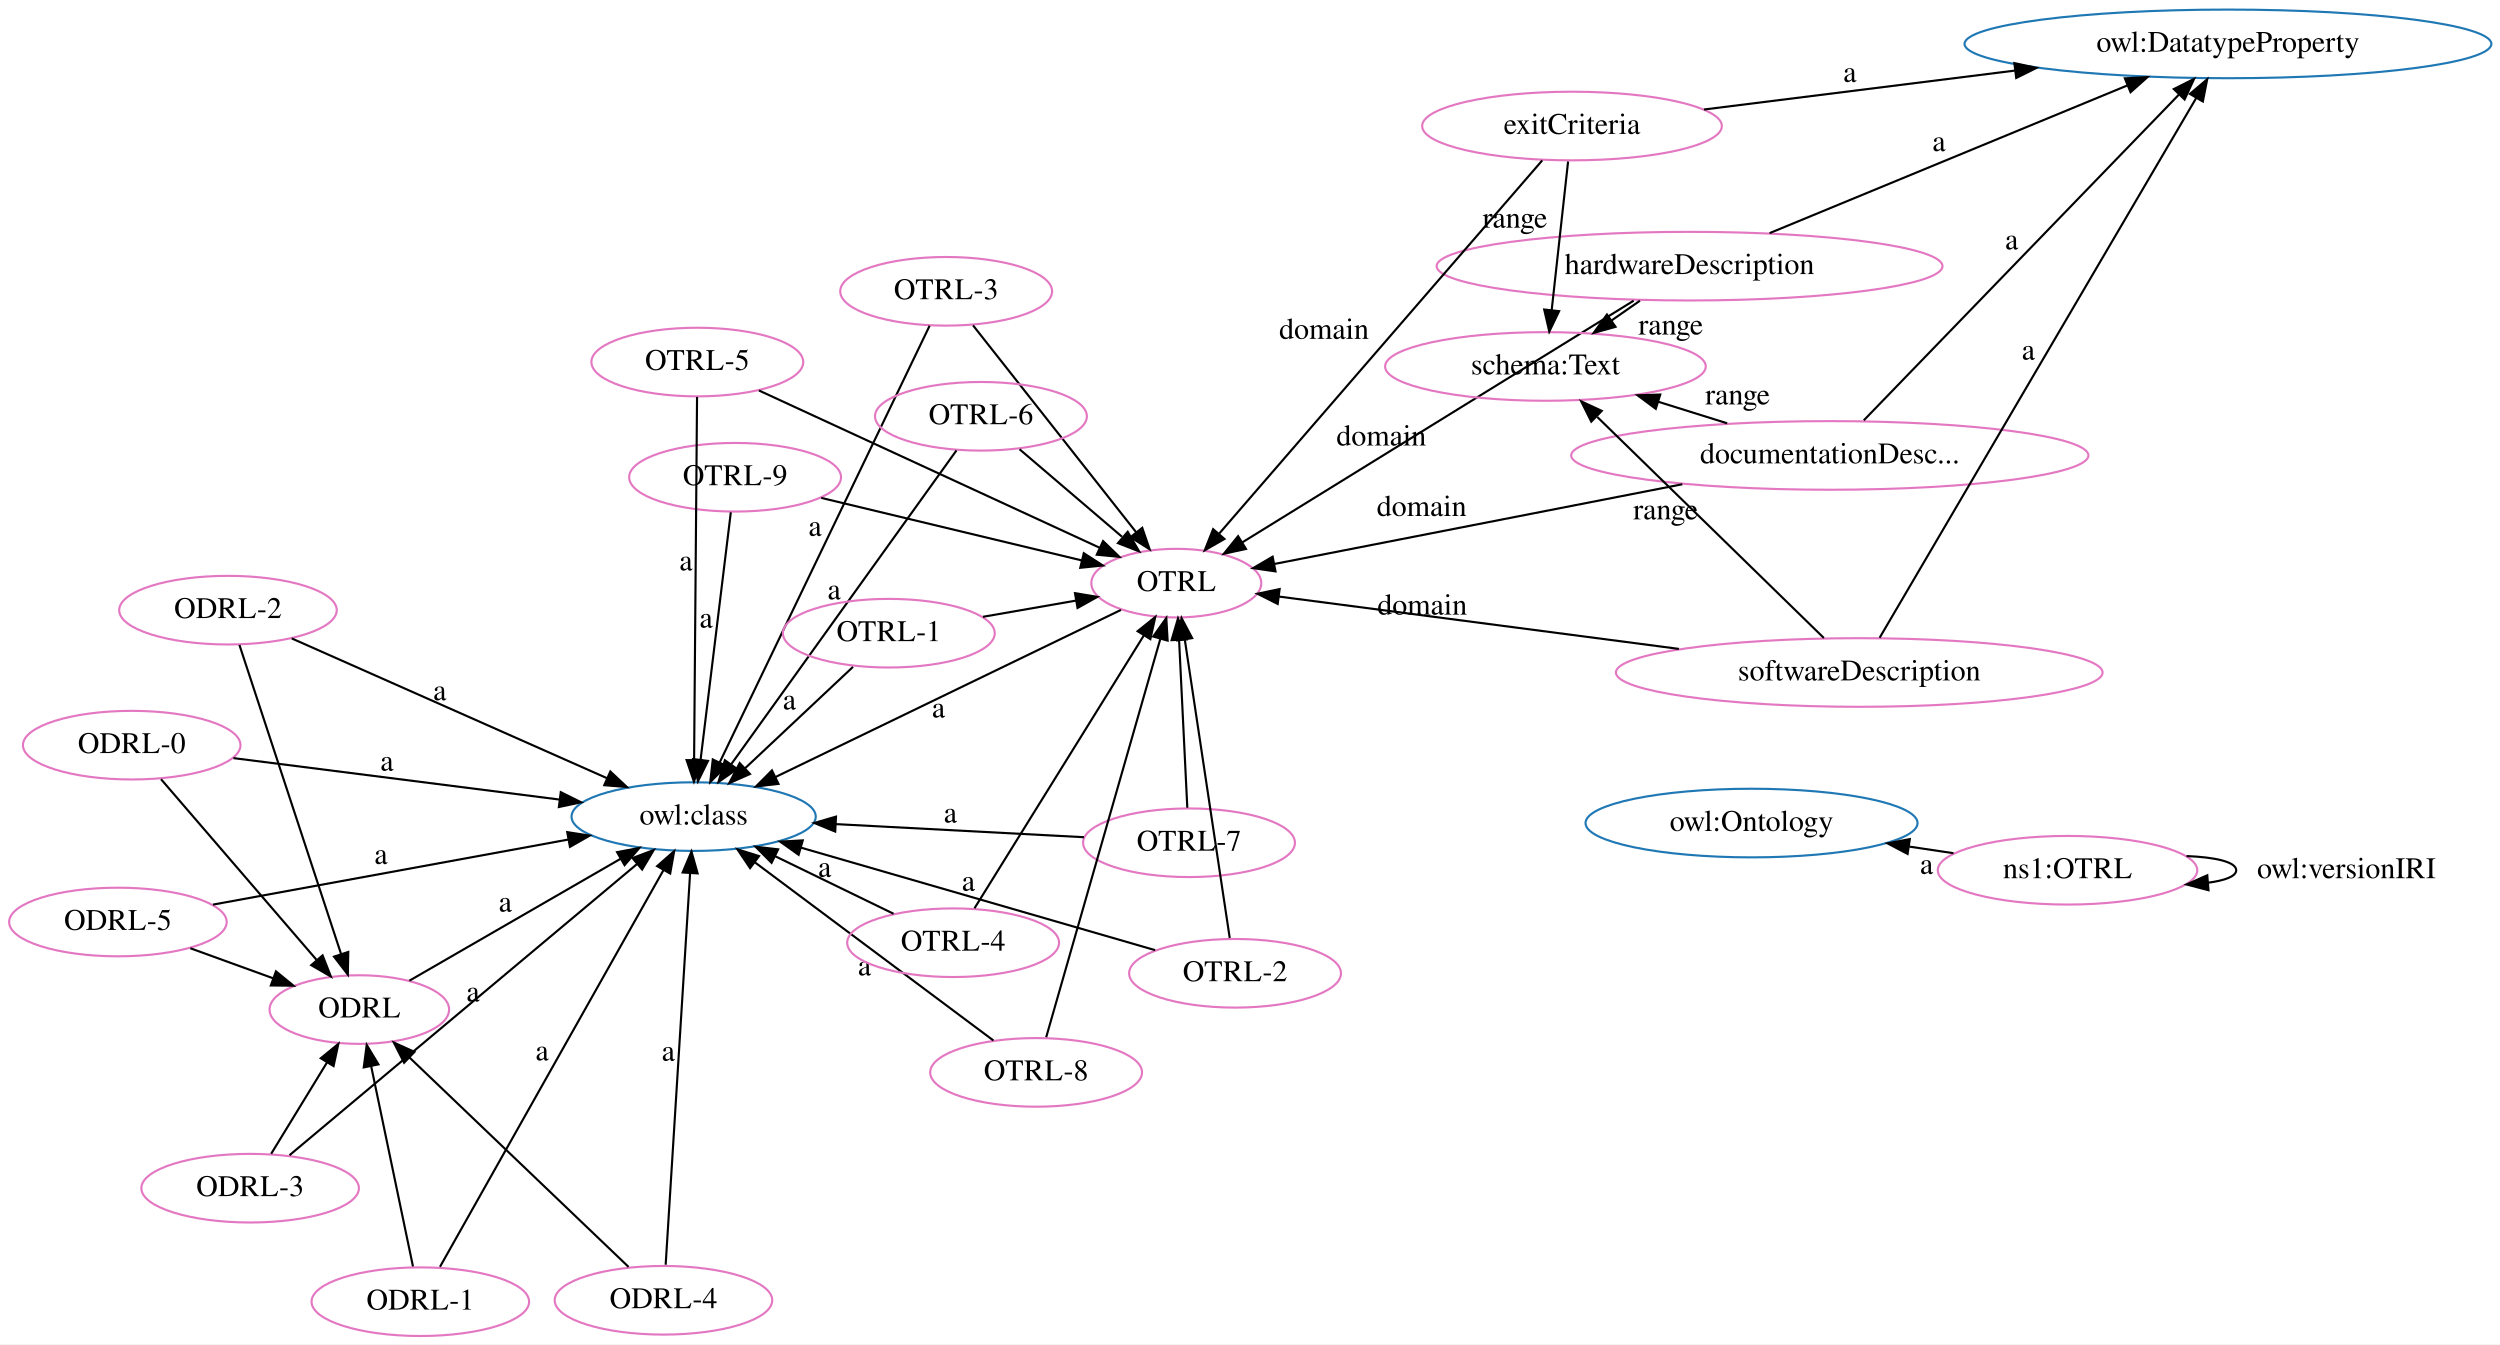
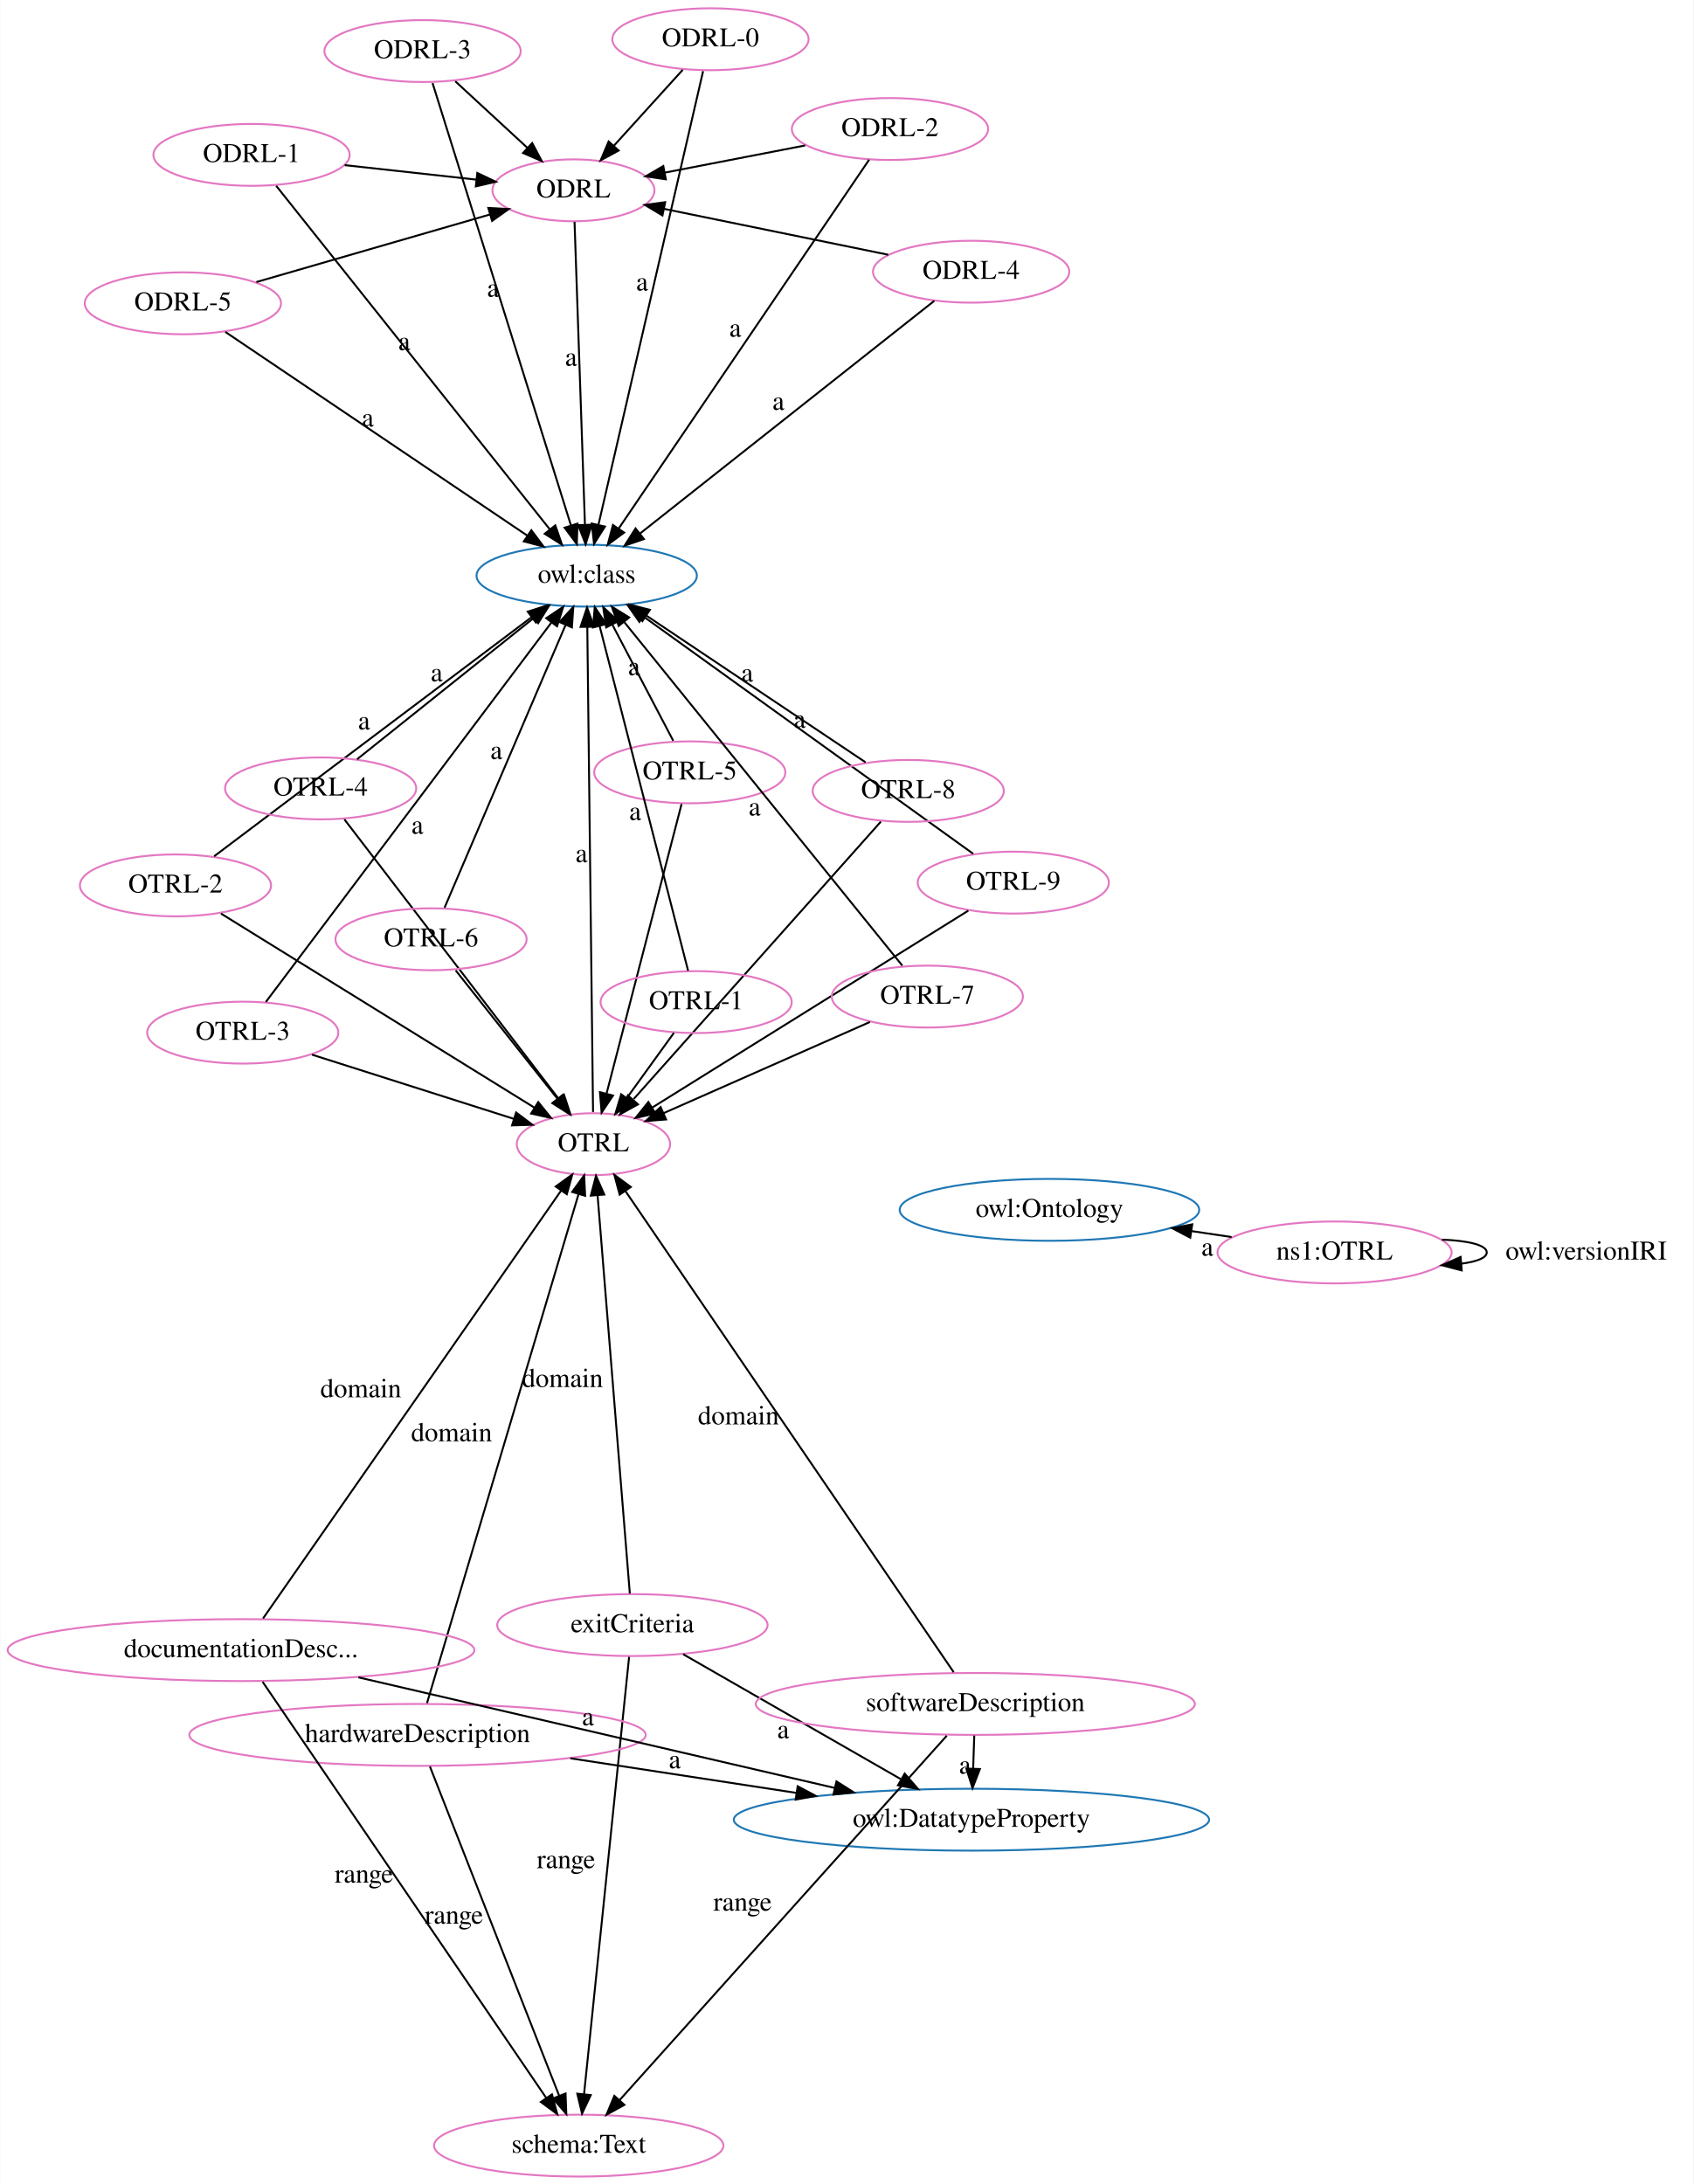
- <svg xmlns="http://www.w3.org/2000/svg" width="1168pt" height="628pt" viewBox="0.00 0.00 1168.00 628.00">
-   <g id="graph0" class="graph" transform="scale(1 1) rotate(0) translate(4 624)">
-     <polygon fill="white" stroke="transparent" points="-4,4 -4,-624 1164,-624 1164,4 -4,4" />
+ <svg xmlns="http://www.w3.org/2000/svg" width="877pt" height="1131pt" viewBox="0.00 0.00 876.76 1131.00">
+   <g id="graph0" class="graph" transform="scale(1 1) rotate(0) translate(4 1127)">
+     <polygon fill="white" stroke="transparent" points="-4,4 -4,-1127 872.76,-1127 872.76,4 -4,4" />
    <g id="node1" class="node">
-       <ellipse fill="none" stroke="#e377c2" cx="545.57" cy="-351.56" rx="39.7" ry="16.03" />
-       <text text-anchor="middle" x="545.57" y="-347.86" font-family="Times,serif" font-size="14.00">OTRL</text>
+       <ellipse fill="none" stroke="#1f77b4" cx="539.32" cy="-500.47" rx="77.56" ry="16.03" />
+       <text text-anchor="middle" x="539.32" y="-496.77" font-family="Times,serif" font-size="14.00">owl:Ontology</text>
+     </g>
+     <g id="node2" class="node">
+       <ellipse fill="none" stroke="#e377c2" cx="292.83" cy="-1028.44" rx="41.94" ry="16.03" />
+       <text text-anchor="middle" x="292.83" y="-1024.74" font-family="Times,serif" font-size="14.00">ODRL</text>
+     </g>
+     <g id="node5" class="node">
+       <ellipse fill="none" stroke="#1f77b4" cx="299.69" cy="-828.89" rx="57.05" ry="16.03" />
+       <text text-anchor="middle" x="299.69" y="-825.19" font-family="Times,serif" font-size="14.00">owl:class</text>
+     </g>
+     <g id="edge18" class="edge">
+       <path fill="none" stroke="black" d="M293.39,-1012.11C294.57,-977.67 297.33,-897.35 298.78,-855.42" />
+       <polygon fill="black" stroke="black" points="302.28,-855.28 299.13,-845.16 295.29,-855.04 302.28,-855.28" />
+       <text text-anchor="middle" x="291.58" y="-937.57" font-family="Times,serif" font-size="14.00">a</text>
+     </g>
+     <g id="node3" class="node">
+       <ellipse fill="none" stroke="#1f77b4" cx="498.92" cy="-184.66" rx="123.07" ry="16.03" />
+       <text text-anchor="middle" x="498.92" y="-180.96" font-family="Times,serif" font-size="14.00">owl:DatatypeProperty</text>
    </g>
    <g id="node4" class="node">
-       <ellipse fill="none" stroke="#1f77b4" cx="320.07" cy="-242.48" rx="57.05" ry="16.03" />
-       <text text-anchor="middle" x="320.07" y="-238.78" font-family="Times,serif" font-size="14.00">owl:class</text>
+       <ellipse fill="none" stroke="#e377c2" cx="303.18" cy="-534.48" rx="39.7" ry="16.03" />
+       <text text-anchor="middle" x="303.18" y="-530.78" font-family="Times,serif" font-size="14.00">OTRL</text>
+     </g>
+     <g id="edge5" class="edge">
+       <path fill="none" stroke="black" d="M302.98,-551.15C302.4,-599.93 300.71,-742.69 300,-802.28" />
+       <polygon fill="black" stroke="black" points="296.5,-802.36 299.88,-812.4 303.5,-802.44 296.5,-802.36" />
+       <text text-anchor="middle" x="296.99" y="-680.52" font-family="Times,serif" font-size="14.00">a</text>
+     </g>
+     <g id="node6" class="node">
+       <ellipse fill="none" stroke="#e377c2" cx="456.74" cy="-1060.19" rx="50.82" ry="16.03" />
+       <text text-anchor="middle" x="456.74" y="-1056.49" font-family="Times,serif" font-size="14.00">ODRL-2</text>
+     </g>
+     <g id="edge45" class="edge">
+       <path fill="none" stroke="black" d="M412.81,-1051.68C390.35,-1047.33 362.98,-1042.03 340.05,-1037.59" />
+       <polygon fill="black" stroke="black" points="340.68,-1034.14 330.2,-1035.68 339.35,-1041.02 340.68,-1034.14" />
+     </g>
+     <g id="edge28" class="edge">
+       <path fill="none" stroke="black" d="M445.94,-1044.29C418.99,-1004.6 348.59,-900.91 316.3,-853.36" />
+       <polygon fill="black" stroke="black" points="319.07,-851.2 310.56,-844.9 313.28,-855.14 319.07,-851.2" />
+       <text text-anchor="middle" x="376.62" y="-952.63" font-family="Times,serif" font-size="14.00">a</text>
+     </g>
+     <g id="node7" class="node">
+       <ellipse fill="none" stroke="#e377c2" cx="323.35" cy="-285.44" rx="70.01" ry="16.03" />
+       <text text-anchor="middle" x="323.35" y="-281.74" font-family="Times,serif" font-size="14.00">exitCriteria</text>
+     </g>
+     <g id="edge4" class="edge">
+       <path fill="none" stroke="black" d="M349.63,-270.35C379.54,-253.19 428.58,-225.04 462.24,-205.72" />
+       <polygon fill="black" stroke="black" points="464.36,-208.53 471.29,-200.52 460.88,-202.46 464.36,-208.53" />
+       <text text-anchor="middle" x="401.43" y="-226.83" font-family="Times,serif" font-size="14.00">a</text>
+     </g>
+     <g id="edge8" class="edge">
+       <path fill="none" stroke="black" d="M322.02,-301.78C318.61,-343.91 309.49,-456.51 305.32,-508.05" />
+       <polygon fill="black" stroke="black" points="301.83,-507.83 304.51,-518.08 308.8,-508.39 301.83,-507.83" />
+       <text text-anchor="middle" x="287.17" y="-408.72" font-family="Times,serif" font-size="14.00">domain</text>
+     </g>
+     <g id="node19" class="node">
+       <ellipse fill="none" stroke="#e377c2" cx="295.57" cy="-15.88" rx="74.91" ry="16.03" />
+       <text text-anchor="middle" x="295.57" y="-12.18" font-family="Times,serif" font-size="14.00">schema:Text</text>
+     </g>
+     <g id="edge25" class="edge">
+       <path fill="none" stroke="black" d="M321.65,-268.99C317,-223.87 304.02,-97.91 298.32,-42.55" />
+       <polygon fill="black" stroke="black" points="301.78,-42.05 297.28,-32.47 294.82,-42.77 301.78,-42.05" />
+       <text text-anchor="middle" x="288.98" y="-159.57" font-family="Times,serif" font-size="14.00">range</text>
+     </g>
+     <g id="node8" class="node">
+       <ellipse fill="none" stroke="#e377c2" cx="500.93" cy="-244.61" rx="113.69" ry="16.03" />
+       <text text-anchor="middle" x="500.93" y="-240.91" font-family="Times,serif" font-size="14.00">softwareDescription</text>
+     </g>
+     <g id="edge29" class="edge">
+       <path fill="none" stroke="black" d="M500.38,-228.23C500.2,-222.94 500,-216.94 499.81,-211.12" />
+       <polygon fill="black" stroke="black" points="503.3,-210.9 499.47,-201.02 496.3,-211.13 503.3,-210.9" />
+       <text text-anchor="middle" x="495.59" y="-208.47" font-family="Times,serif" font-size="14.00">a</text>
+     </g>
+     <g id="edge21" class="edge">
+       <path fill="none" stroke="black" d="M489.73,-261.03C456.61,-309.57 359.02,-452.62 319.79,-510.13" />
+       <polygon fill="black" stroke="black" points="316.76,-508.37 314.01,-518.6 322.54,-512.31 316.76,-508.37" />
+       <text text-anchor="middle" x="378.26" y="-389.38" font-family="Times,serif" font-size="14.00">domain</text>
+     </g>
+     <g id="edge44" class="edge">
+       <path fill="none" stroke="black" d="M486.16,-228.16C450.25,-188.17 358.29,-85.74 316.63,-39.34" />
+       <polygon fill="black" stroke="black" points="319.21,-36.98 309.93,-31.88 314.01,-41.66 319.21,-36.98" />
+       <text text-anchor="middle" x="380.4" y="-137.55" font-family="Times,serif" font-size="14.00">range</text>
+     </g>
+     <g id="node9" class="node">
+       <ellipse fill="none" stroke="#e377c2" cx="520.59" cy="-669.93" rx="49.49" ry="16.03" />
+       <text text-anchor="middle" x="520.59" y="-666.23" font-family="Times,serif" font-size="14.00">OTRL-9</text>
+     </g>
+     <g id="edge42" class="edge">
+       <path fill="none" stroke="black" d="M497.32,-655.43C457.76,-630.79 377.43,-580.74 333.52,-553.38" />
+       <polygon fill="black" stroke="black" points="335.32,-550.38 324.98,-548.06 331.62,-556.32 335.32,-550.38" />
+     </g>
+     <g id="edge30" class="edge">
+       <path fill="none" stroke="black" d="M499.81,-684.88C460.36,-713.27 374.51,-775.05 329.14,-807.69" />
+       <polygon fill="black" stroke="black" points="326.97,-804.94 320.9,-813.62 331.06,-810.62 326.97,-804.94" />
+       <text text-anchor="middle" x="409.98" y="-750.09" font-family="Times,serif" font-size="14.00">a</text>
+     </g>
+     <g id="node10" class="node">
+       <ellipse fill="none" stroke="#e377c2" cx="126.14" cy="-1046.79" rx="50.82" ry="16.03" />
+       <text text-anchor="middle" x="126.14" y="-1043.09" font-family="Times,serif" font-size="14.00">ODRL-1</text>
+     </g>
+     <g id="edge39" class="edge">
+       <path fill="none" stroke="black" d="M174.35,-1041.48C195.77,-1039.13 220.97,-1036.35 242.61,-1033.97" />
+       <polygon fill="black" stroke="black" points="243.04,-1037.44 252.6,-1032.87 242.28,-1030.48 243.04,-1037.44" />
+     </g>
+     <g id="edge6" class="edge">
+       <path fill="none" stroke="black" d="M138.9,-1030.77C169.05,-992.91 244.84,-897.76 280.53,-852.94" />
+       <polygon fill="black" stroke="black" points="283.42,-854.94 286.91,-844.93 277.94,-850.58 283.42,-854.94" />
+       <text text-anchor="middle" x="205.22" y="-945.66" font-family="Times,serif" font-size="14.00">a</text>
+     </g>
+     <g id="node11" class="node">
+       <ellipse fill="none" stroke="#e377c2" cx="686.95" cy="-478.42" rx="60.62" ry="16.03" />
+       <text text-anchor="middle" x="686.95" y="-474.72" font-family="Times,serif" font-size="14.00">ns1:OTRL</text>
+     </g>
+     <g id="edge46" class="edge">
+       <path fill="none" stroke="black" d="M633.65,-486.38C626.94,-487.38 619.98,-488.42 613.02,-489.46" />
+       <polygon fill="black" stroke="black" points="612.22,-486.04 602.85,-490.98 613.26,-492.96 612.22,-486.04" />
+       <text text-anchor="middle" x="621.08" y="-476.72" font-family="Times,serif" font-size="14.00">a</text>
+     </g>
+     <g id="edge9" class="edge">
+       <path fill="none" stroke="black" d="M742.55,-485.05C755.89,-484.53 765.76,-482.32 765.76,-478.42 765.76,-475.58 760.55,-473.64 752.58,-472.59" />
+       <polygon fill="black" stroke="black" points="752.8,-469.1 742.55,-471.78 752.24,-476.07 752.8,-469.1" />
+       <text text-anchor="middle" x="817.26" y="-474.72" font-family="Times,serif" font-size="14.00">owl:versionIRI</text>
+     </g>
+     <g id="node12" class="node">
+       <ellipse fill="none" stroke="#e377c2" cx="90.59" cy="-969.93" rx="50.82" ry="16.03" />
+       <text text-anchor="middle" x="90.59" y="-966.23" font-family="Times,serif" font-size="14.00">ODRL-5</text>
+     </g>
+     <g id="edge7" class="edge">
+       <path fill="none" stroke="black" d="M128.63,-980.94C163.04,-990.89 213.67,-1005.54 249.6,-1015.93" />
+       <polygon fill="black" stroke="black" points="248.74,-1019.33 259.32,-1018.75 250.69,-1012.6 248.74,-1019.33" />
+     </g>
+     <g id="edge32" class="edge">
+       <path fill="none" stroke="black" d="M112.57,-955.11C150.04,-929.83 226.37,-878.34 269.05,-849.55" />
+       <polygon fill="black" stroke="black" points="271.04,-852.43 277.37,-843.94 267.12,-846.63 271.04,-852.43" />
+       <text text-anchor="middle" x="186.31" y="-906.13" font-family="Times,serif" font-size="14.00">a</text>
+     </g>
+     <g id="node13" class="node">
+       <ellipse fill="none" stroke="#e377c2" cx="498.76" cy="-986.29" rx="50.82" ry="16.03" />
+       <text text-anchor="middle" x="498.76" y="-982.59" font-family="Times,serif" font-size="14.00">ODRL-4</text>
+     </g>
+     <g id="edge10" class="edge">
+       <path fill="none" stroke="black" d="M455.84,-995.07C421.94,-1002.01 374.68,-1011.68 339.78,-1018.83" />
+       <polygon fill="black" stroke="black" points="338.92,-1015.43 329.83,-1020.87 340.33,-1022.29 338.92,-1015.43" />
+     </g>
+     <g id="edge33" class="edge">
+       <path fill="none" stroke="black" d="M479.67,-971.2C444.25,-943.19 368.25,-883.1 327.25,-850.68" />
+       <polygon fill="black" stroke="black" points="329.32,-847.85 319.3,-844.4 324.98,-853.35 329.32,-847.85" />
+       <text text-anchor="middle" x="398.96" y="-914.74" font-family="Times,serif" font-size="14.00">a</text>
+     </g>
+     <g id="node14" class="node">
+       <ellipse fill="none" stroke="#e377c2" cx="212.09" cy="-228.56" rx="118.17" ry="16.03" />
+       <text text-anchor="middle" x="212.09" y="-224.86" font-family="Times,serif" font-size="14.00">hardwareDescription</text>
+     </g>
+     <g id="edge12" class="edge">
+       <path fill="none" stroke="black" d="M291.23,-216.45C327.53,-210.89 370.76,-204.27 408.36,-198.52" />
+       <polygon fill="black" stroke="black" points="408.94,-201.97 418.3,-197 407.88,-195.05 408.94,-201.97" />
+       <text text-anchor="middle" x="345.29" y="-211.28" font-family="Times,serif" font-size="14.00">a</text>
+     </g>
+     <g id="edge11" class="edge">
+       <path fill="none" stroke="black" d="M216.99,-245.01C231.97,-295.34 277.29,-447.54 295.49,-508.67" />
+       <polygon fill="black" stroke="black" points="292.16,-509.74 298.37,-518.32 298.87,-507.74 292.16,-509.74" />
+       <text text-anchor="middle" x="229.74" y="-380.64" font-family="Times,serif" font-size="14.00">domain</text>
+     </g>
+     <g id="edge41" class="edge">
+       <path fill="none" stroke="black" d="M218.5,-212.22C232.92,-175.5 267.98,-86.16 285.4,-41.78" />
+       <polygon fill="black" stroke="black" points="288.74,-42.86 289.13,-32.27 282.22,-40.3 288.74,-42.86" />
+       <text text-anchor="middle" x="230.95" y="-130.8" font-family="Times,serif" font-size="14.00">range</text>
+     </g>
+     <g id="node15" class="node">
+       <ellipse fill="none" stroke="#e377c2" cx="353.07" cy="-727.04" rx="49.49" ry="16.03" />
+       <text text-anchor="middle" x="353.07" y="-723.34" font-family="Times,serif" font-size="14.00">OTRL-5</text>
+     </g>
+     <g id="edge3" class="edge">
+       <path fill="none" stroke="black" d="M348.82,-710.62C340.17,-677.23 320.45,-601.14 309.99,-560.77" />
+       <polygon fill="black" stroke="black" points="313.32,-559.66 307.42,-550.85 306.54,-561.41 313.32,-559.66" />
+     </g>
+     <g id="edge13" class="edge">
+       <path fill="none" stroke="black" d="M344.5,-743.4C335.97,-759.66 322.79,-784.82 312.92,-803.64" />
+       <polygon fill="black" stroke="black" points="309.79,-802.08 308.24,-812.56 315.99,-805.33 309.79,-802.08" />
+       <text text-anchor="middle" x="324.21" y="-777.32" font-family="Times,serif" font-size="14.00">a</text>
+     </g>
+     <g id="node16" class="node">
+       <ellipse fill="none" stroke="#e377c2" cx="363.78" cy="-1106.68" rx="50.82" ry="16.03" />
+       <text text-anchor="middle" x="363.78" y="-1102.98" font-family="Times,serif" font-size="14.00">ODRL-0</text>
+     </g>
+     <g id="edge34" class="edge">
+       <path fill="none" stroke="black" d="M349.42,-1090.84C339.16,-1079.53 325.19,-1064.13 313.7,-1051.46" />
+       <polygon fill="black" stroke="black" points="316.23,-1049.04 306.92,-1043.98 311.05,-1053.74 316.23,-1049.04" />
+     </g>
+     <g id="edge14" class="edge">
+       <path fill="none" stroke="black" d="M359.96,-1090.13C349.25,-1043.71 318.86,-911.97 305.79,-855.32" />
+       <polygon fill="black" stroke="black" points="309.14,-854.3 303.49,-845.35 302.32,-855.88 309.14,-854.3" />
+       <text text-anchor="middle" x="328.37" y="-976.53" font-family="Times,serif" font-size="14.00">a</text>
+     </g>
+     <g id="node17" class="node">
+       <ellipse fill="none" stroke="#e377c2" cx="466.2" cy="-717.43" rx="49.49" ry="16.03" />
+       <text text-anchor="middle" x="466.2" y="-713.73" font-family="Times,serif" font-size="14.00">OTRL-8</text>
+     </g>
+     <g id="edge36" class="edge">
+       <path fill="none" stroke="black" d="M452.02,-701.51C423.21,-669.18 357.73,-595.7 324.05,-557.9" />
+       <polygon fill="black" stroke="black" points="326.25,-555.11 316.98,-549.97 321.02,-559.76 326.25,-555.11" />
+     </g>
+     <g id="edge15" class="edge">
+       <path fill="none" stroke="black" d="M444.09,-732.23C414.93,-751.74 363.49,-786.18 330.52,-808.25" />
+       <polygon fill="black" stroke="black" points="328.52,-805.37 322.16,-813.85 332.41,-811.19 328.52,-805.37" />
+       <text text-anchor="middle" x="382.8" y="-774.04" font-family="Times,serif" font-size="14.00">a</text>
+     </g>
+     <g id="node18" class="node">
+       <ellipse fill="none" stroke="#e377c2" cx="476.09" cy="-610.91" rx="49.49" ry="16.03" />
+       <text text-anchor="middle" x="476.09" y="-607.21" font-family="Times,serif" font-size="14.00">OTRL-7</text>
+     </g>
+     <g id="edge16" class="edge">
+       <path fill="none" stroke="black" d="M446.37,-597.77C416.79,-584.7 371.35,-564.61 339.62,-550.59" />
+       <polygon fill="black" stroke="black" points="340.8,-547.28 330.24,-546.44 337.97,-553.69 340.8,-547.28" />
+     </g>
+     <g id="edge38" class="edge">
+       <path fill="none" stroke="black" d="M463.12,-626.94C432.47,-664.81 355.44,-759.99 319.16,-804.82" />
+       <polygon fill="black" stroke="black" points="316.25,-802.86 312.68,-812.83 321.69,-807.26 316.25,-802.86" />
+       <text text-anchor="middle" x="386.64" y="-704.68" font-family="Times,serif" font-size="14.00">a</text>
+     </g>
+     <g id="node20" class="node">
+       <ellipse fill="none" stroke="#e377c2" cx="214.69" cy="-1100.56" rx="50.82" ry="16.03" />
+       <text text-anchor="middle" x="214.69" y="-1096.86" font-family="Times,serif" font-size="14.00">ODRL-3</text>
+     </g>
+     <g id="edge1" class="edge">
+       <path fill="none" stroke="black" d="M231.64,-1084.91C242.54,-1074.85 256.86,-1061.63 268.91,-1050.51" />
+       <polygon fill="black" stroke="black" points="271.47,-1052.92 276.44,-1043.56 266.72,-1047.77 271.47,-1052.92" />
+     </g>
+     <g id="edge19" class="edge">
+       <path fill="none" stroke="black" d="M219.87,-1083.97C234.17,-1038.3 274.18,-910.42 291.51,-855.02" />
+       <polygon fill="black" stroke="black" points="294.92,-855.84 294.57,-845.26 288.24,-853.75 294.92,-855.84" />
+       <text text-anchor="middle" x="251.19" y="-973.3" font-family="Times,serif" font-size="14.00">a</text>
+     </g>
+     <g id="node21" class="node">
+       <ellipse fill="none" stroke="#e377c2" cx="86.75" cy="-668.49" rx="49.49" ry="16.03" />
+       <text text-anchor="middle" x="86.75" y="-664.79" font-family="Times,serif" font-size="14.00">OTRL-2</text>
    </g>
    <g id="edge31" class="edge">
-       <path fill="none" stroke="black" d="M519.7,-339.05C480.09,-319.89 404.17,-283.17 358.22,-260.94" />
-       <polygon fill="black" stroke="black" points="359.7,-257.77 349.18,-256.56 356.66,-264.07 359.7,-257.77" />
-       <text text-anchor="middle" x="434.46" y="-288.8" font-family="Times,serif" font-size="14.00">a</text>
-     </g>
-     <g id="node2" class="node">
-       <ellipse fill="none" stroke="#1f77b4" cx="1036.9" cy="-603.49" rx="123.07" ry="16.03" />
-       <text text-anchor="middle" x="1036.9" y="-599.79" font-family="Times,serif" font-size="14.00">owl:DatatypeProperty</text>
-     </g>
-     <g id="node3" class="node">
-       <ellipse fill="none" stroke="#e377c2" cx="163.88" cy="-152.33" rx="41.94" ry="16.03" />
-       <text text-anchor="middle" x="163.88" y="-148.63" font-family="Times,serif" font-size="14.00">ODRL</text>
-     </g>
-     <g id="edge45" class="edge">
-       <path fill="none" stroke="black" d="M187.26,-165.82C213.41,-180.91 255.99,-205.5 285.87,-222.74" />
-       <polygon fill="black" stroke="black" points="284.3,-225.88 294.71,-227.84 287.8,-219.81 284.3,-225.88" />
-       <text text-anchor="middle" x="232.07" y="-198.08" font-family="Times,serif" font-size="14.00">a</text>
-     </g>
-     <g id="node5" class="node">
-       <ellipse fill="none" stroke="#1f77b4" cx="814.32" cy="-239.47" rx="77.56" ry="16.03" />
-       <text text-anchor="middle" x="814.32" y="-235.77" font-family="Times,serif" font-size="14.00">owl:Ontology</text>
-     </g>
-     <g id="node6" class="node">
-       <ellipse fill="none" stroke="#e377c2" cx="551.51" cy="-230.26" rx="49.49" ry="16.03" />
-       <text text-anchor="middle" x="551.51" y="-226.56" font-family="Times,serif" font-size="14.00">OTRL-7</text>
-     </g>
-     <g id="edge4" class="edge">
-       <path fill="none" stroke="black" d="M550.71,-246.62C549.73,-266.7 548.04,-301.01 546.87,-324.91" />
-       <polygon fill="black" stroke="black" points="543.37,-324.92 546.37,-335.08 550.36,-325.26 543.37,-324.92" />
-     </g>
-     <g id="edge1" class="edge">
-       <path fill="none" stroke="black" d="M502.43,-232.85C468.71,-234.63 423.54,-237.02 386.59,-238.97" />
-       <polygon fill="black" stroke="black" points="386.21,-235.48 376.41,-239.51 386.58,-242.47 386.21,-235.48" />
-       <text text-anchor="middle" x="440.01" y="-239.71" font-family="Times,serif" font-size="14.00">a</text>
-     </g>
-     <g id="node7" class="node">
-       <ellipse fill="none" stroke="#e377c2" cx="438.05" cy="-487.9" rx="49.49" ry="16.03" />
-       <text text-anchor="middle" x="438.05" y="-484.2" font-family="Times,serif" font-size="14.00">OTRL-3</text>
-     </g>
-     <g id="edge6" class="edge">
-       <path fill="none" stroke="black" d="M450.59,-472C469.37,-448.19 504.9,-403.12 526.78,-375.38" />
-       <polygon fill="black" stroke="black" points="529.66,-377.39 533.1,-367.37 524.16,-373.05 529.66,-377.39" />
+       <path fill="none" stroke="black" d="M110.32,-653.89C149.7,-629.51 228.84,-580.51 272.5,-553.47" />
+       <polygon fill="black" stroke="black" points="274.59,-556.29 281.25,-548.05 270.91,-550.34 274.59,-556.29" />
+     </g>
+     <g id="edge20" class="edge">
+       <path fill="none" stroke="black" d="M106.78,-683.58C144.73,-712.17 227.22,-774.3 271.02,-807.29" />
+       <polygon fill="black" stroke="black" points="269.15,-810.26 279.24,-813.49 273.36,-804.67 269.15,-810.26" />
+       <text text-anchor="middle" x="184.4" y="-749.24" font-family="Times,serif" font-size="14.00">a</text>
+     </g>
+     <g id="node22" class="node">
+       <ellipse fill="none" stroke="#e377c2" cx="121.59" cy="-592.24" rx="49.49" ry="16.03" />
+       <text text-anchor="middle" x="121.59" y="-588.54" font-family="Times,serif" font-size="14.00">OTRL-3</text>
+     </g>
+     <g id="edge35" class="edge">
+       <path fill="none" stroke="black" d="M157.46,-580.83C187.49,-571.28 230.37,-557.64 261.84,-547.63" />
+       <polygon fill="black" stroke="black" points="263.15,-550.88 271.62,-544.52 261.03,-544.21 263.15,-550.88" />
+     </g>
+     <g id="edge40" class="edge">
+       <path fill="none" stroke="black" d="M133.55,-608.14C164.08,-648.71 245.06,-756.3 281.48,-804.7" />
+       <polygon fill="black" stroke="black" points="278.73,-806.87 287.54,-812.75 284.33,-802.66 278.73,-806.87" />
+       <text text-anchor="middle" x="212.02" y="-695.22" font-family="Times,serif" font-size="14.00">a</text>
+     </g>
+     <g id="node23" class="node">
+       <ellipse fill="none" stroke="#e377c2" cx="120.68" cy="-272.48" rx="120.83" ry="16.03" />
+       <text text-anchor="middle" x="120.68" y="-268.78" font-family="Times,serif" font-size="14.00">documentationDesc...</text>
+     </g>
+     <g id="edge22" class="edge">
+       <path fill="none" stroke="black" d="M181.45,-258.37C248.76,-242.74 357.15,-217.58 428.21,-201.08" />
+       <polygon fill="black" stroke="black" points="429.04,-204.48 437.99,-198.81 427.45,-197.66 429.04,-204.48" />
+       <text text-anchor="middle" x="300.33" y="-233.52" font-family="Times,serif" font-size="14.00">a</text>
+     </g>
+     <g id="edge23" class="edge">
+       <path fill="none" stroke="black" d="M132.09,-288.87C163.22,-333.56 249.7,-457.71 286.39,-510.37" />
+       <polygon fill="black" stroke="black" points="283.64,-512.56 292.23,-518.76 289.39,-508.56 283.64,-512.56" />
+       <text text-anchor="middle" x="182.74" y="-403.42" font-family="Times,serif" font-size="14.00">domain</text>
+     </g>
+     <g id="edge17" class="edge">
+       <path fill="none" stroke="black" d="M131.88,-256.04C161.74,-212.23 243.36,-92.48 278.79,-40.5" />
+       <polygon fill="black" stroke="black" points="281.71,-42.42 284.45,-32.19 275.93,-38.48 281.71,-42.42" />
+       <text text-anchor="middle" x="184.34" y="-152.07" font-family="Times,serif" font-size="14.00">range</text>
+     </g>
+     <g id="node24" class="node">
+       <ellipse fill="none" stroke="#e377c2" cx="161.92" cy="-718.72" rx="49.49" ry="16.03" />
+       <text text-anchor="middle" x="161.92" y="-715.02" font-family="Times,serif" font-size="14.00">OTRL-4</text>
+     </g>
+     <g id="edge24" class="edge">
+       <path fill="none" stroke="black" d="M174.21,-702.69C199.17,-670.14 255.91,-596.13 285.09,-558.07" />
+       <polygon fill="black" stroke="black" points="287.91,-560.14 291.22,-550.08 282.36,-555.88 287.91,-560.14" />
+     </g>
+     <g id="edge43" class="edge">
+       <path fill="none" stroke="black" d="M180.78,-733.81C204.43,-752.71 245.12,-785.26 272.22,-806.92" />
+       <polygon fill="black" stroke="black" points="270.16,-809.76 280.16,-813.27 274.54,-804.29 270.16,-809.76" />
+       <text text-anchor="middle" x="222" y="-774.17" font-family="Times,serif" font-size="14.00">a</text>
+     </g>
+     <g id="node25" class="node">
+       <ellipse fill="none" stroke="#e377c2" cx="356.37" cy="-608.06" rx="49.49" ry="16.03" />
+       <text text-anchor="middle" x="356.37" y="-604.36" font-family="Times,serif" font-size="14.00">OTRL-1</text>
+     </g>
+     <g id="edge37" class="edge">
+       <path fill="none" stroke="black" d="M344.83,-592.1C337.74,-582.29 328.53,-569.54 320.57,-558.53" />
+       <polygon fill="black" stroke="black" points="323.21,-556.22 314.52,-550.16 317.54,-560.32 323.21,-556.22" />
+     </g>
+     <g id="edge26" class="edge">
+       <path fill="none" stroke="black" d="M352.2,-624.3C342.48,-662.19 318.22,-756.7 306.39,-802.79" />
+       <polygon fill="black" stroke="black" points="302.96,-802.07 303.86,-812.63 309.74,-803.81 302.96,-802.07" />
+       <text text-anchor="middle" x="324.8" y="-702.34" font-family="Times,serif" font-size="14.00">a</text>
+     </g>
+     <g id="node26" class="node">
+       <ellipse fill="none" stroke="#e377c2" cx="219.08" cy="-640.59" rx="49.49" ry="16.03" />
+       <text text-anchor="middle" x="219.08" y="-636.89" font-family="Times,serif" font-size="14.00">OTRL-6</text>
    </g>
    <g id="edge2" class="edge">
-       <path fill="none" stroke="black" d="M430.31,-471.8C410.27,-430.11 356.56,-318.39 332.28,-267.89" />
-       <polygon fill="black" stroke="black" points="335.32,-266.14 327.83,-258.64 329.01,-269.17 335.32,-266.14" />
-       <text text-anchor="middle" x="376.79" y="-373.64" font-family="Times,serif" font-size="14.00">a</text>
-     </g>
-     <g id="node8" class="node">
-       <ellipse fill="none" stroke="#e377c2" cx="785.36" cy="-499.65" rx="118.17" ry="16.03" />
-       <text text-anchor="middle" x="785.36" y="-495.95" font-family="Times,serif" font-size="14.00">hardwareDescription</text>
-     </g>
-     <g id="edge18" class="edge">
-       <path fill="none" stroke="black" d="M759.24,-483.52C714.66,-455.98 624.06,-400.04 576.43,-370.62" />
-       <polygon fill="black" stroke="black" points="578.12,-367.55 567.78,-365.28 574.44,-373.51 578.12,-367.55" />
-       <text text-anchor="middle" x="641.34" y="-415.87" font-family="Times,serif" font-size="14.00">domain</text>
-     </g>
-     <g id="edge5" class="edge">
-       <path fill="none" stroke="black" d="M822.75,-515.08C867.27,-533.46 941.67,-564.18 990.01,-584.13" />
-       <polygon fill="black" stroke="black" points="988.73,-587.39 999.31,-587.97 991.4,-580.92 988.73,-587.39" />
-       <text text-anchor="middle" x="901.88" y="-553.41" font-family="Times,serif" font-size="14.00">a</text>
-     </g>
-     <g id="node17" class="node">
-       <ellipse fill="none" stroke="#e377c2" cx="718.03" cy="-452.79" rx="74.91" ry="16.03" />
-       <text text-anchor="middle" x="718.03" y="-449.09" font-family="Times,serif" font-size="14.00">schema:Text</text>
-     </g>
-     <g id="edge22" class="edge">
-       <path fill="none" stroke="black" d="M762.19,-483.52C757.93,-480.55 753.41,-477.41 748.96,-474.31" />
-       <polygon fill="black" stroke="black" points="750.77,-471.31 740.56,-468.47 746.77,-477.05 750.77,-471.31" />
-       <text text-anchor="middle" x="776.58" y="-467.72" font-family="Times,serif" font-size="14.00">range</text>
-     </g>
-     <g id="node9" class="node">
-       <ellipse fill="none" stroke="#e377c2" cx="961.95" cy="-217.42" rx="60.62" ry="16.03" />
-       <text text-anchor="middle" x="961.95" y="-213.72" font-family="Times,serif" font-size="14.00">ns1:OTRL</text>
-     </g>
-     <g id="edge28" class="edge">
-       <path fill="none" stroke="black" d="M908.65,-225.38C901.94,-226.38 894.98,-227.42 888.02,-228.46" />
-       <polygon fill="black" stroke="black" points="887.22,-225.04 877.85,-229.98 888.26,-231.96 887.22,-225.04" />
-       <text text-anchor="middle" x="896.08" y="-215.72" font-family="Times,serif" font-size="14.00">a</text>
-     </g>
-     <g id="edge24" class="edge">
-       <path fill="none" stroke="black" d="M1017.55,-224.05C1030.89,-223.53 1040.76,-221.32 1040.76,-217.42 1040.76,-214.58 1035.55,-212.64 1027.58,-211.59" />
-       <polygon fill="black" stroke="black" points="1027.8,-208.1 1017.55,-210.78 1027.24,-215.07 1027.8,-208.1" />
-       <text text-anchor="middle" x="1092.26" y="-213.72" font-family="Times,serif" font-size="14.00">owl:versionIRI</text>
-     </g>
-     <g id="node10" class="node">
-       <ellipse fill="none" stroke="#e377c2" cx="573.02" cy="-169.28" rx="49.49" ry="16.03" />
-       <text text-anchor="middle" x="573.02" y="-165.58" font-family="Times,serif" font-size="14.00">OTRL-2</text>
-     </g>
-     <g id="edge32" class="edge">
-       <path fill="none" stroke="black" d="M570.53,-185.78C565.78,-217.37 555.34,-286.63 549.58,-324.88" />
-       <polygon fill="black" stroke="black" points="546.05,-324.82 548.02,-335.23 552.98,-325.87 546.05,-324.82" />
+       <path fill="none" stroke="black" d="M231.85,-624.48C245.84,-606.82 268.42,-578.33 284.42,-558.14" />
+       <polygon fill="black" stroke="black" points="287.37,-560.07 290.83,-550.05 281.88,-555.72 287.37,-560.07" />
    </g>
    <g id="edge27" class="edge">
-       <path fill="none" stroke="black" d="M535.69,-180.08C491.85,-192.77 418.93,-213.87 370.19,-227.98" />
-       <polygon fill="black" stroke="black" points="369.11,-224.65 360.47,-230.79 371.05,-231.37 369.11,-224.65" />
-       <text text-anchor="middle" x="448.44" y="-207.83" font-family="Times,serif" font-size="14.00">a</text>
-     </g>
-     <g id="node11" class="node">
-       <ellipse fill="none" stroke="#e377c2" cx="480.07" cy="-122.98" rx="49.49" ry="16.03" />
-       <text text-anchor="middle" x="480.07" y="-119.28" font-family="Times,serif" font-size="14.00">OTRL-8</text>
-     </g>
-     <g id="edge33" class="edge">
-       <path fill="none" stroke="black" d="M484.78,-139.42C496.01,-178.63 524.46,-277.9 538.08,-325.43" />
-       <polygon fill="black" stroke="black" points="534.78,-326.62 540.9,-335.27 541.51,-324.7 534.78,-326.62" />
-     </g>
-     <g id="edge29" class="edge">
-       <path fill="none" stroke="black" d="M460.13,-137.87C432.06,-158.84 380.74,-197.16 348.63,-221.15" />
-       <polygon fill="black" stroke="black" points="346.43,-218.42 340.51,-227.21 350.62,-224.03 346.43,-218.42" />
-       <text text-anchor="middle" x="399.88" y="-168.31" font-family="Times,serif" font-size="14.00">a</text>
-     </g>
-     <g id="node12" class="node">
-       <ellipse fill="none" stroke="#e377c2" cx="441.3" cy="-183.56" rx="49.49" ry="16.03" />
-       <text text-anchor="middle" x="441.3" y="-179.86" font-family="Times,serif" font-size="14.00">OTRL-4</text>
-     </g>
-     <g id="edge7" class="edge">
-       <path fill="none" stroke="black" d="M451.29,-199.67C469.64,-229.22 508.76,-292.26 530.4,-327.12" />
-       <polygon fill="black" stroke="black" points="527.5,-329.1 535.75,-335.75 533.45,-325.41 527.5,-329.1" />
-     </g>
-     <g id="edge30" class="edge">
-       <path fill="none" stroke="black" d="M413.48,-197.08C397.05,-205.06 376.02,-215.28 358.08,-224.01" />
-       <polygon fill="black" stroke="black" points="356.48,-220.89 349.01,-228.41 359.54,-227.19 356.48,-220.89" />
-       <text text-anchor="middle" x="381.28" y="-214.34" font-family="Times,serif" font-size="14.00">a</text>
-     </g>
-     <g id="node13" class="node">
-       <ellipse fill="none" stroke="#e377c2" cx="730.44" cy="-565.12" rx="70.01" ry="16.03" />
-       <text text-anchor="middle" x="730.44" y="-561.42" font-family="Times,serif" font-size="14.00">exitCriteria</text>
-     </g>
-     <g id="edge37" class="edge">
-       <path fill="none" stroke="black" d="M716.54,-549.07C684.12,-511.61 603.36,-418.33 565.61,-374.72" />
-       <polygon fill="black" stroke="black" points="568.06,-372.2 558.87,-366.93 562.77,-376.78 568.06,-372.2" />
-       <text text-anchor="middle" x="614.58" y="-465.69" font-family="Times,serif" font-size="14.00">domain</text>
-     </g>
-     <g id="edge8" class="edge">
-       <path fill="none" stroke="black" d="M792.09,-572.84C833.7,-578.05 889.54,-585.04 937.39,-591.03" />
-       <polygon fill="black" stroke="black" points="937.11,-594.52 947.47,-592.29 937.98,-587.58 937.11,-594.52" />
-       <text text-anchor="middle" x="860.24" y="-585.73" font-family="Times,serif" font-size="14.00">a</text>
-     </g>
-     <g id="edge46" class="edge">
-       <path fill="none" stroke="black" d="M728.61,-548.54C726.59,-530.27 723.32,-500.62 720.95,-479.15" />
-       <polygon fill="black" stroke="black" points="724.41,-478.62 719.83,-469.07 717.45,-479.39 724.41,-478.62" />
-       <text text-anchor="middle" x="703.78" y="-517.65" font-family="Times,serif" font-size="14.00">range</text>
-     </g>
-     <g id="node14" class="node">
-       <ellipse fill="none" stroke="#e377c2" cx="112.86" cy="-68.88" rx="50.82" ry="16.03" />
-       <text text-anchor="middle" x="112.86" y="-65.18" font-family="Times,serif" font-size="14.00">ODRL-3</text>
-     </g>
-     <g id="edge15" class="edge">
-       <path fill="none" stroke="black" d="M122.7,-84.97C130.11,-97.09 140.4,-113.92 148.84,-127.73" />
-       <polygon fill="black" stroke="black" points="145.87,-129.58 154.07,-136.29 151.84,-125.93 145.87,-129.58" />
-     </g>
-     <g id="edge34" class="edge">
-       <path fill="none" stroke="black" d="M131.25,-84.28C168.1,-115.16 251.08,-184.69 293.71,-220.4" />
-       <polygon fill="black" stroke="black" points="291.51,-223.12 301.42,-226.86 296,-217.76 291.51,-223.12" />
-       <text text-anchor="middle" x="216.98" y="-156.14" font-family="Times,serif" font-size="14.00">a</text>
-     </g>
-     <g id="node15" class="node">
-       <ellipse fill="none" stroke="#e377c2" cx="305.97" cy="-16.51" rx="50.82" ry="16.03" />
-       <text text-anchor="middle" x="305.97" y="-12.81" font-family="Times,serif" font-size="14.00">ODRL-4</text>
-     </g>
-     <g id="edge41" class="edge">
-       <path fill="none" stroke="black" d="M289.67,-32.09C264.51,-56.14 216.11,-102.4 187.23,-130" />
-       <polygon fill="black" stroke="black" points="184.8,-127.49 179.99,-136.93 189.64,-132.55 184.8,-127.49" />
-     </g>
-     <g id="edge9" class="edge">
-       <path fill="none" stroke="black" d="M307,-33.12C309.43,-71.99 315.49,-169.08 318.42,-216.12" />
-       <polygon fill="black" stroke="black" points="314.93,-216.38 319.05,-226.15 321.92,-215.95 314.93,-216.38" />
-       <text text-anchor="middle" x="308.21" y="-128.42" font-family="Times,serif" font-size="14.00">a</text>
-     </g>
-     <g id="node16" class="node">
-       <ellipse fill="none" stroke="#e377c2" cx="454.3" cy="-429.51" rx="49.49" ry="16.03" />
-       <text text-anchor="middle" x="454.3" y="-425.81" font-family="Times,serif" font-size="14.00">OTRL-6</text>
-     </g>
-     <g id="edge35" class="edge">
-       <path fill="none" stroke="black" d="M472.33,-414.11C486.01,-402.43 504.98,-386.23 520.19,-373.24" />
-       <polygon fill="black" stroke="black" points="522.86,-375.56 528.19,-366.4 518.31,-370.24 522.86,-375.56" />
-     </g>
-     <g id="edge11" class="edge">
-       <path fill="none" stroke="black" d="M442.86,-413.57C419.34,-380.8 365.44,-305.71 337.53,-266.82" />
-       <polygon fill="black" stroke="black" points="340.35,-264.74 331.67,-258.65 334.66,-268.82 340.35,-264.74" />
-       <text text-anchor="middle" x="385.7" y="-343.99" font-family="Times,serif" font-size="14.00">a</text>
-     </g>
-     <g id="node18" class="node">
-       <ellipse fill="none" stroke="#e377c2" cx="850.89" cy="-411.22" rx="120.83" ry="16.03" />
-       <text text-anchor="middle" x="850.89" y="-407.52" font-family="Times,serif" font-size="14.00">documentationDesc...</text>
-     </g>
-     <g id="edge40" class="edge">
-       <path fill="none" stroke="black" d="M781.99,-397.76C723.74,-386.38 641.92,-370.39 591.4,-360.52" />
-       <polygon fill="black" stroke="black" points="591.91,-357.05 581.43,-358.57 590.57,-363.92 591.91,-357.05" />
-       <text text-anchor="middle" x="660.2" y="-382.94" font-family="Times,serif" font-size="14.00">domain</text>
-     </g>
-     <g id="edge14" class="edge">
-       <path fill="none" stroke="black" d="M866.75,-427.61C899.69,-461.67 975.66,-540.19 1013.95,-579.77" />
-       <polygon fill="black" stroke="black" points="1011.61,-582.39 1021.08,-587.14 1016.64,-577.52 1011.61,-582.39" />
-       <text text-anchor="middle" x="935.85" y="-507.49" font-family="Times,serif" font-size="14.00">a</text>
-     </g>
-     <g id="edge17" class="edge">
-       <path fill="none" stroke="black" d="M802.93,-426.23C792.45,-429.5 781.32,-432.99 770.68,-436.32" />
-       <polygon fill="black" stroke="black" points="769.58,-432.99 761.08,-439.32 771.67,-439.67 769.58,-432.99" />
-       <text text-anchor="middle" x="807.8" y="-435.07" font-family="Times,serif" font-size="14.00">range</text>
-     </g>
-     <g id="node19" class="node">
-       <ellipse fill="none" stroke="#e377c2" cx="192.38" cy="-15.85" rx="50.82" ry="16.03" />
-       <text text-anchor="middle" x="192.38" y="-12.15" font-family="Times,serif" font-size="14.00">ODRL-1</text>
-     </g>
-     <g id="edge23" class="edge">
-       <path fill="none" stroke="black" d="M188.94,-32.31C184.08,-55.57 175.16,-98.3 169.38,-126" />
-       <polygon fill="black" stroke="black" points="165.95,-125.3 167.33,-135.81 172.8,-126.73 165.95,-125.3" />
-     </g>
-     <g id="edge39" class="edge">
-       <path fill="none" stroke="black" d="M201.56,-32.15C223.6,-71.27 279.62,-170.69 305.96,-217.45" />
-       <polygon fill="black" stroke="black" points="303.01,-219.34 310.97,-226.33 309.11,-215.9 303.01,-219.34" />
-       <text text-anchor="middle" x="249.26" y="-128.6" font-family="Times,serif" font-size="14.00">a</text>
-     </g>
-     <g id="node20" class="node">
-       <ellipse fill="none" stroke="#e377c2" cx="339.44" cy="-401.03" rx="49.49" ry="16.03" />
-       <text text-anchor="middle" x="339.44" y="-397.33" font-family="Times,serif" font-size="14.00">OTRL-9</text>
-     </g>
-     <g id="edge3" class="edge">
-       <path fill="none" stroke="black" d="M379.68,-391.38C414.69,-382.97 465.36,-370.81 501.47,-362.15" />
-       <polygon fill="black" stroke="black" points="502.34,-365.54 511.25,-359.8 500.71,-358.73 502.34,-365.54" />
-     </g>
-     <g id="edge16" class="edge">
-       <path fill="none" stroke="black" d="M337.44,-384.66C334.11,-357.37 327.38,-302.3 323.34,-269.28" />
-       <polygon fill="black" stroke="black" points="326.77,-268.5 322.08,-259 319.82,-269.35 326.77,-268.5" />
-       <text text-anchor="middle" x="325.89" y="-330.77" font-family="Times,serif" font-size="14.00">a</text>
-     </g>
-     <g id="node21" class="node">
-       <ellipse fill="none" stroke="#e377c2" cx="321.79" cy="-454.85" rx="49.49" ry="16.03" />
-       <text text-anchor="middle" x="321.79" y="-451.15" font-family="Times,serif" font-size="14.00">OTRL-5</text>
-     </g>
-     <g id="edge10" class="edge">
-       <path fill="none" stroke="black" d="M350.59,-441.56C391.28,-422.78 465.56,-388.49 509.75,-368.09" />
-       <polygon fill="black" stroke="black" points="511.36,-371.21 518.97,-363.84 508.42,-364.85 511.36,-371.21" />
-     </g>
-     <g id="edge19" class="edge">
-       <path fill="none" stroke="black" d="M321.66,-438.54C321.36,-402.02 320.64,-313.4 320.28,-268.9" />
-       <polygon fill="black" stroke="black" points="323.78,-268.82 320.2,-258.85 316.78,-268.88 323.78,-268.82" />
-       <text text-anchor="middle" x="316.47" y="-357.52" font-family="Times,serif" font-size="14.00">a</text>
-     </g>
-     <g id="node22" class="node">
-       <ellipse fill="none" stroke="#e377c2" cx="102.51" cy="-338.93" rx="50.82" ry="16.03" />
-       <text text-anchor="middle" x="102.51" y="-335.23" font-family="Times,serif" font-size="14.00">ODRL-2</text>
-     </g>
-     <g id="edge26" class="edge">
-       <path fill="none" stroke="black" d="M107.85,-322.7C118.5,-290.3 142.48,-217.39 155.35,-178.28" />
-       <polygon fill="black" stroke="black" points="158.71,-179.25 158.51,-168.66 152.06,-177.06 158.71,-179.25" />
-     </g>
-     <g id="edge42" class="edge">
-       <path fill="none" stroke="black" d="M132.31,-325.72C170.5,-308.79 236.87,-279.37 279.61,-260.42" />
-       <polygon fill="black" stroke="black" points="281.15,-263.56 288.87,-256.31 278.31,-257.16 281.15,-263.56" />
-       <text text-anchor="middle" x="201.46" y="-296.87" font-family="Times,serif" font-size="14.00">a</text>
-     </g>
-     <g id="node23" class="node">
-       <ellipse fill="none" stroke="#e377c2" cx="864.64" cy="-309.81" rx="113.69" ry="16.03" />
-       <text text-anchor="middle" x="864.64" y="-306.11" font-family="Times,serif" font-size="14.00">softwareDescription</text>
-     </g>
-     <g id="edge36" class="edge">
-       <path fill="none" stroke="black" d="M780.39,-320.83C720.75,-328.64 642.89,-338.83 593.55,-345.28" />
-       <polygon fill="black" stroke="black" points="592.93,-341.84 583.47,-346.6 593.84,-348.78 592.93,-341.84" />
-       <text text-anchor="middle" x="660.47" y="-336.86" font-family="Times,serif" font-size="14.00">domain</text>
-     </g>
-     <g id="edge20" class="edge">
-       <path fill="none" stroke="black" d="M874.15,-326.02C902.67,-374.64 987.66,-519.54 1022.13,-578.31" />
-       <polygon fill="black" stroke="black" points="1019.13,-580.12 1027.21,-586.97 1025.17,-576.58 1019.13,-580.12" />
-       <text text-anchor="middle" x="943.64" y="-455.96" font-family="Times,serif" font-size="14.00">a</text>
-     </g>
-     <g id="edge13" class="edge">
-       <path fill="none" stroke="black" d="M848.11,-325.93C822.26,-351.14 772.15,-400.01 742.24,-429.19" />
-       <polygon fill="black" stroke="black" points="739.45,-427.02 734.73,-436.5 744.33,-432.03 739.45,-427.02" />
-       <text text-anchor="middle" x="774.17" y="-381.36" font-family="Times,serif" font-size="14.00">range</text>
-     </g>
-     <g id="node24" class="node">
-       <ellipse fill="none" stroke="#e377c2" cx="57.54" cy="-275.86" rx="50.82" ry="16.03" />
-       <text text-anchor="middle" x="57.54" y="-272.16" font-family="Times,serif" font-size="14.00">ODRL-0</text>
-     </g>
-     <g id="edge38" class="edge">
-       <path fill="none" stroke="black" d="M71.23,-259.96C89.67,-238.53 122.64,-200.23 143.87,-175.57" />
-       <polygon fill="black" stroke="black" points="146.71,-177.64 150.58,-167.77 141.41,-173.07 146.71,-177.64" />
-     </g>
-     <g id="edge21" class="edge">
-       <path fill="none" stroke="black" d="M105.08,-269.81C147.76,-264.39 210.69,-256.39 257.45,-250.44" />
-       <polygon fill="black" stroke="black" points="257.99,-253.9 267.47,-249.17 257.11,-246.96 257.99,-253.9" />
-       <text text-anchor="middle" x="176.77" y="-263.93" font-family="Times,serif" font-size="14.00">a</text>
-     </g>
-     <g id="node25" class="node">
-       <ellipse fill="none" stroke="#e377c2" cx="411.26" cy="-328.17" rx="49.49" ry="16.03" />
-       <text text-anchor="middle" x="411.26" y="-324.47" font-family="Times,serif" font-size="14.00">OTRL-1</text>
-     </g>
-     <g id="edge44" class="edge">
-       <path fill="none" stroke="black" d="M455.24,-335.83C469.15,-338.25 484.58,-340.94 498.68,-343.4" />
-       <polygon fill="black" stroke="black" points="498.23,-346.87 508.68,-345.14 499.43,-339.97 498.23,-346.87" />
-     </g>
-     <g id="edge43" class="edge">
-       <path fill="none" stroke="black" d="M394.53,-312.45C380.39,-299.16 359.96,-279.97 344.07,-265.04" />
-       <polygon fill="black" stroke="black" points="346.37,-262.39 336.69,-258.1 341.58,-267.5 346.37,-262.39" />
-       <text text-anchor="middle" x="364.8" y="-292.54" font-family="Times,serif" font-size="14.00">a</text>
-     </g>
-     <g id="node26" class="node">
-       <ellipse fill="none" stroke="#e377c2" cx="51.09" cy="-193.24" rx="50.82" ry="16.03" />
-       <text text-anchor="middle" x="51.09" y="-189.54" font-family="Times,serif" font-size="14.00">ODRL-5</text>
-     </g>
-     <g id="edge12" class="edge">
-       <path fill="none" stroke="black" d="M84.93,-180.97C97.13,-176.54 111.02,-171.5 123.71,-166.9" />
-       <polygon fill="black" stroke="black" points="124.93,-170.18 133.14,-163.48 122.54,-163.6 124.93,-170.18" />
-     </g>
-     <g id="edge25" class="edge">
-       <path fill="none" stroke="black" d="M95.51,-201.37C140.87,-209.68 211.55,-222.62 261.48,-231.76" />
-       <polygon fill="black" stroke="black" points="261.02,-235.23 271.49,-233.59 262.28,-228.35 261.02,-235.23" />
-       <text text-anchor="middle" x="173.99" y="-220.37" font-family="Times,serif" font-size="14.00">a</text>
+       <path fill="none" stroke="black" d="M226.09,-656.97C240.15,-689.81 271.88,-763.92 288.71,-803.25" />
+       <polygon fill="black" stroke="black" points="285.6,-804.86 292.75,-812.68 292.03,-802.11 285.6,-804.86" />
+       <text text-anchor="middle" x="252.9" y="-733.91" font-family="Times,serif" font-size="14.00">a</text>
    </g>
  </g>
</svg>
